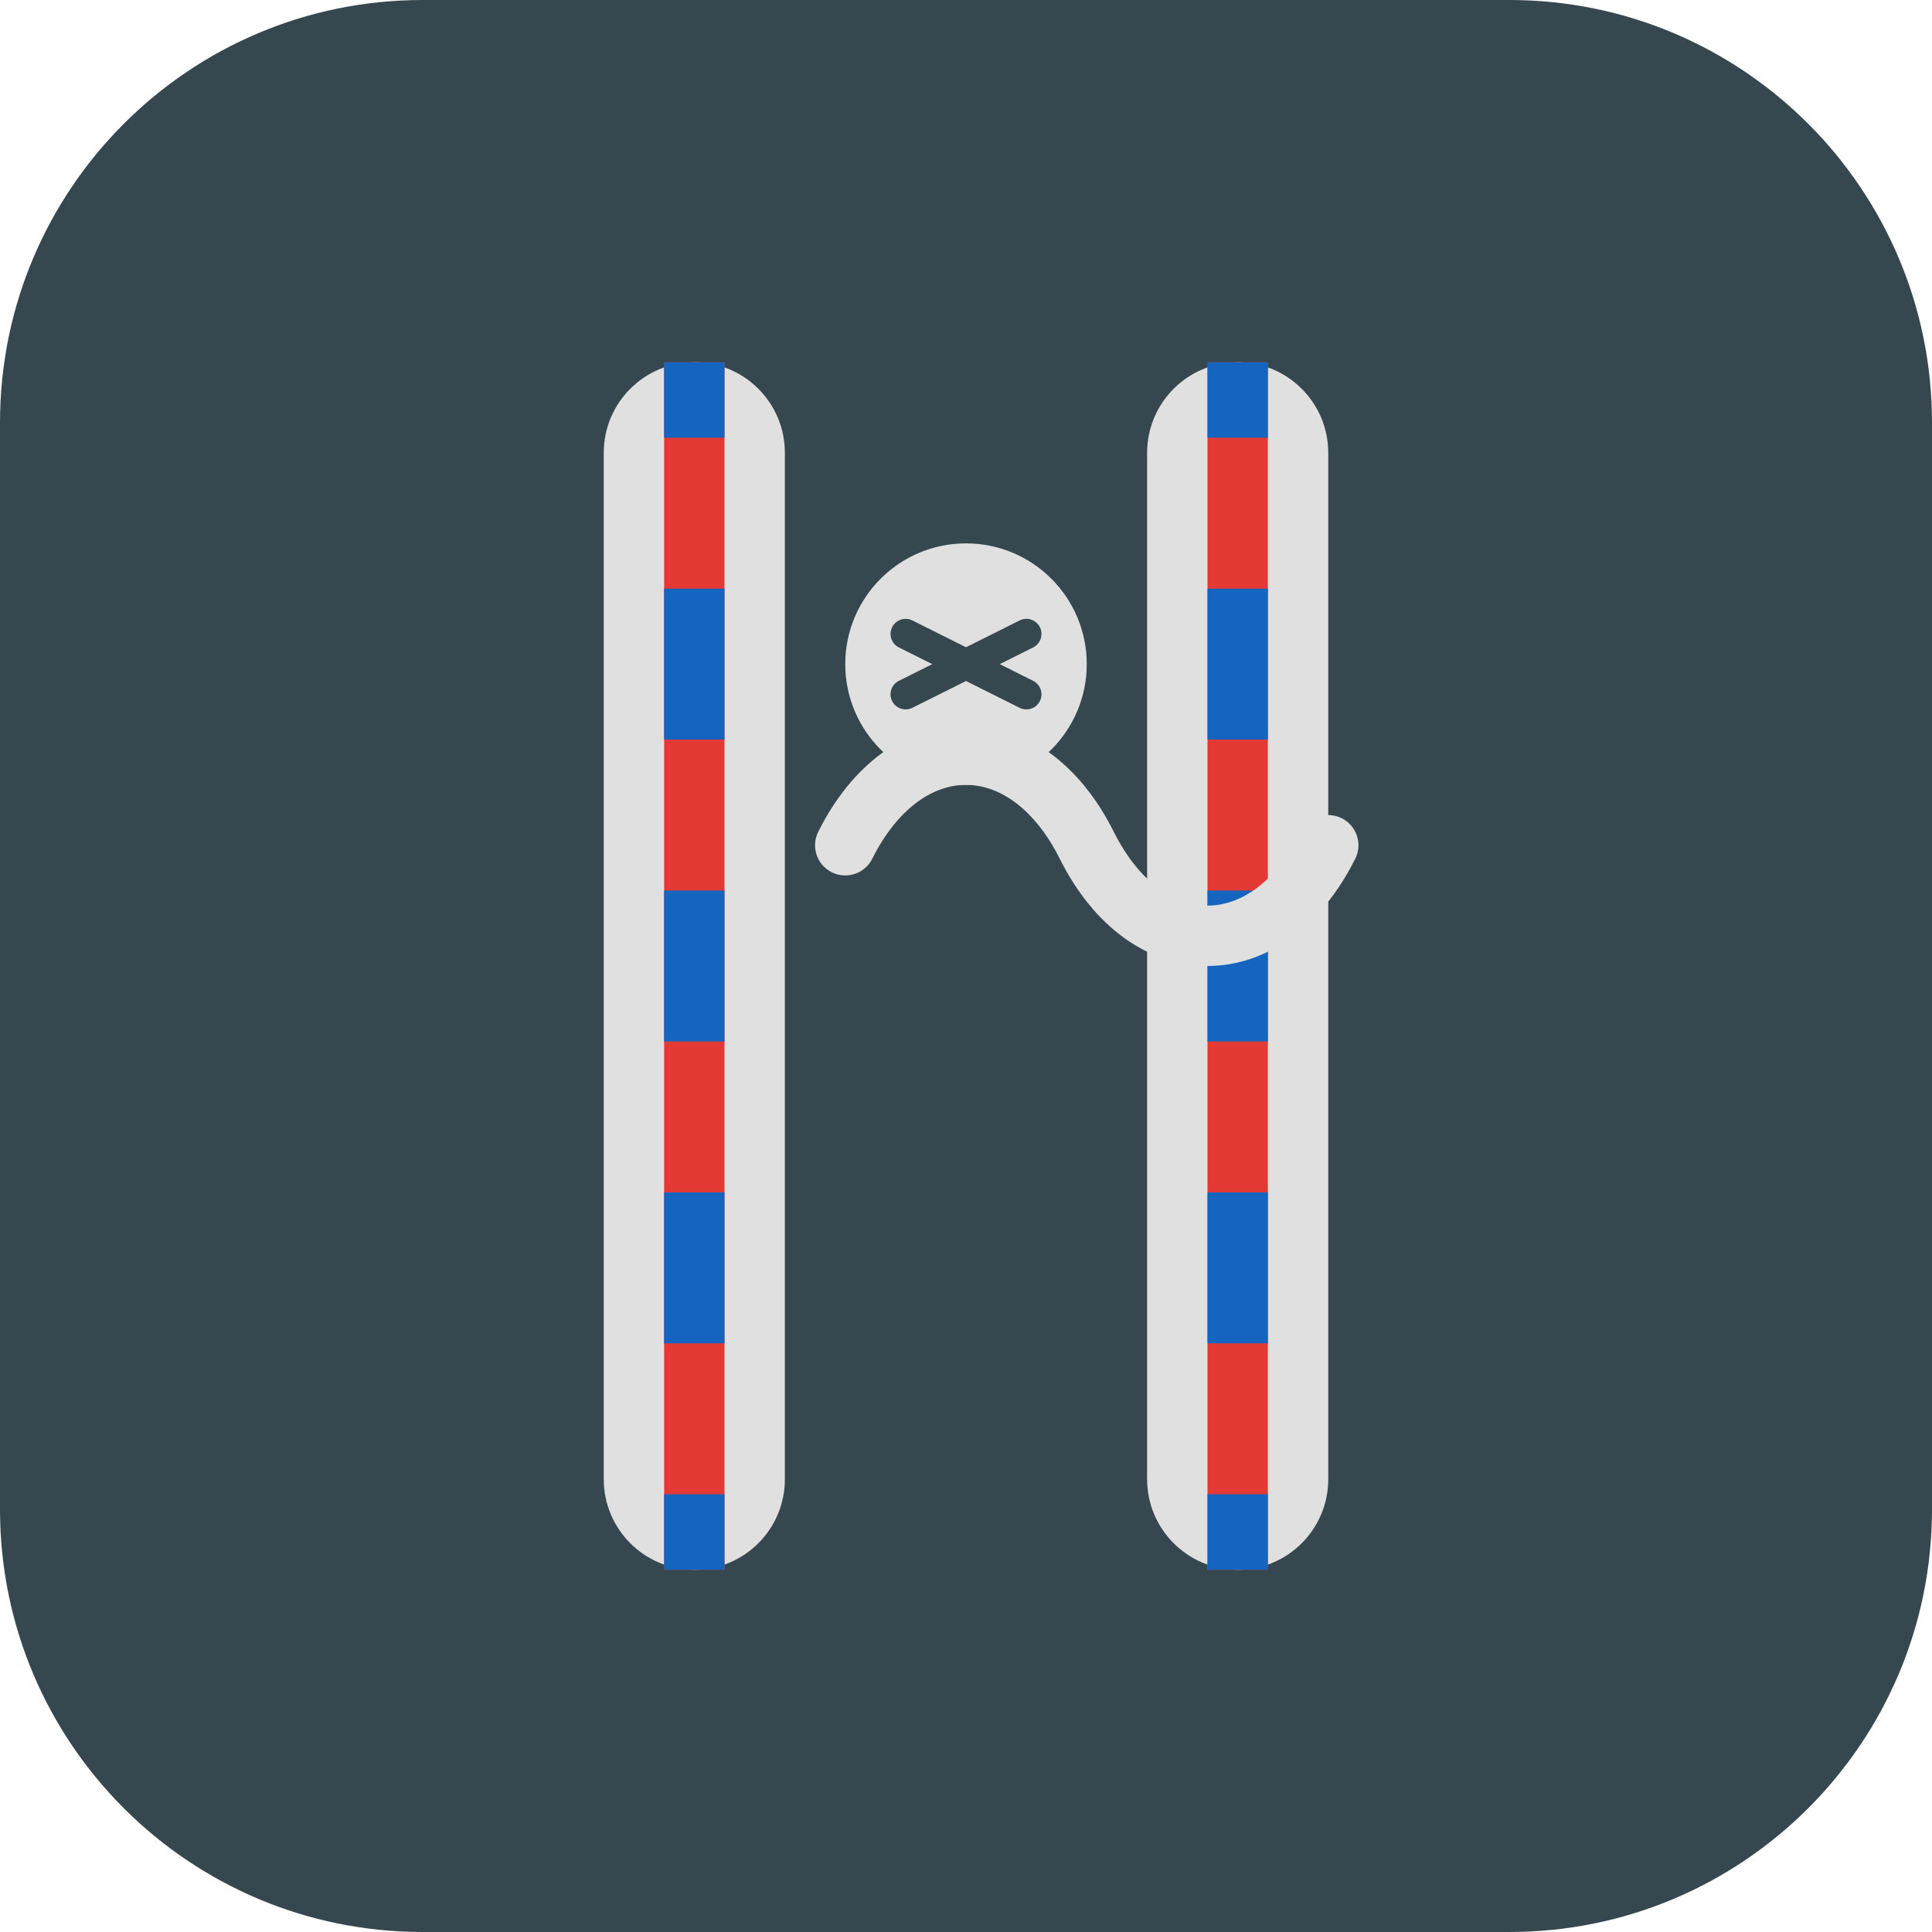
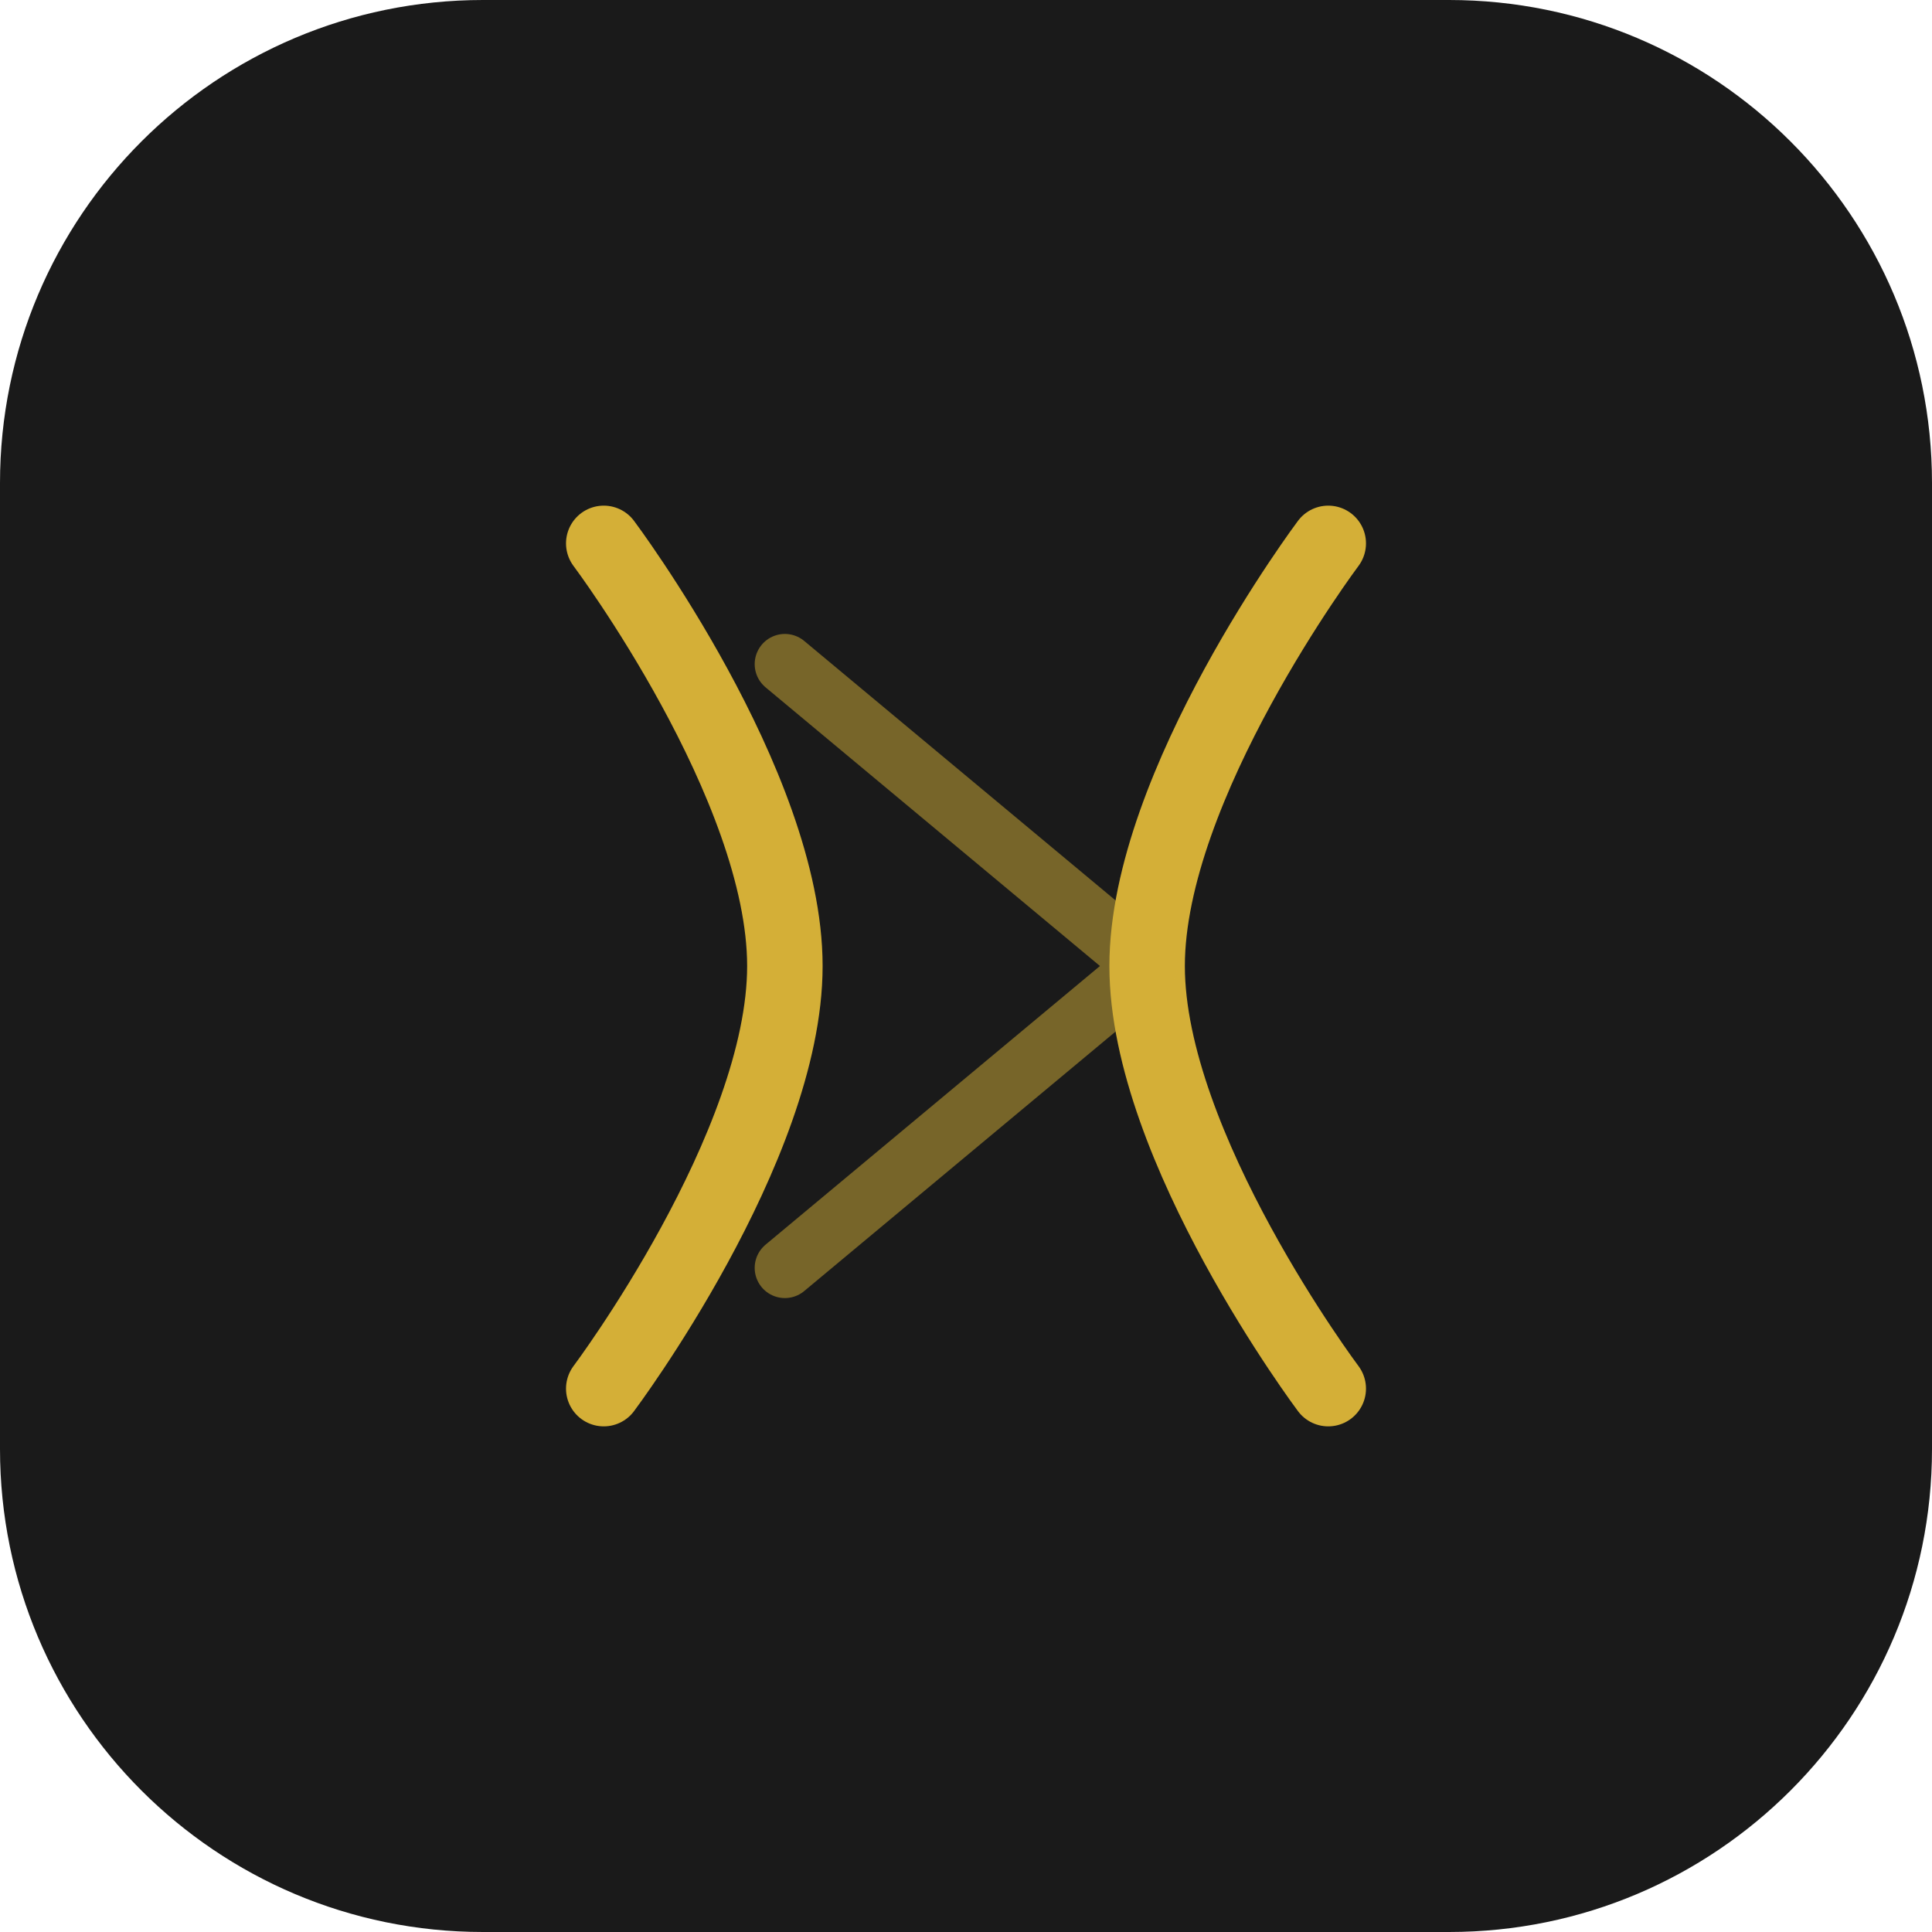
<svg xmlns="http://www.w3.org/2000/svg" viewBox="0 0 64 64">
-   <rect width="64" height="64" rx="14" fill="#37474F" />
-   <rect x="20" y="12" width="6" height="40" rx="3" fill="#E0E0E0" />
-   <rect x="38" y="12" width="6" height="40" rx="3" fill="#E0E0E0" />
-   <path d="M23 12v40" stroke="#E53935" stroke-width="2" />
-   <path d="M23 12v40" stroke="#1565C0" stroke-width="2" stroke-dasharray="5 5" stroke-dashoffset="2.5" />
-   <path d="M41 12v40" stroke="#E53935" stroke-width="2" />
-   <path d="M41 12v40" stroke="#1565C0" stroke-width="2" stroke-dasharray="5 5" stroke-dashoffset="2.5" />
-   <path d="M28 28c2-4 6-4 8 0s6 4 8 0" stroke="#E0E0E0" stroke-width="2" fill="none" stroke-linecap="round" />
-   <circle cx="32" cy="22" r="4" fill="#E0E0E0" />
-   <path d="M30 21l4 2M30 23l4-2" stroke="#37474F" stroke-width="1" stroke-linecap="round" />
+   <rect width="64" height="64" rx="16" fill="#1A1A1A" />
+   <path d="M20 18c0 0 6 8 6 14s-6 14-6 14" stroke="#D4AF37" stroke-width="2.5" fill="none" stroke-linecap="round" />
+   <path d="M44 18c0 0-6 8-6 14s6 14 6 14" stroke="#D4AF37" stroke-width="2.5" fill="none" stroke-linecap="round" />
+   <path d="M26 22l12 10-12 10" stroke="#D4AF37" stroke-width="2" fill="none" stroke-linecap="round" stroke-linejoin="round" opacity="0.5" />
</svg>
